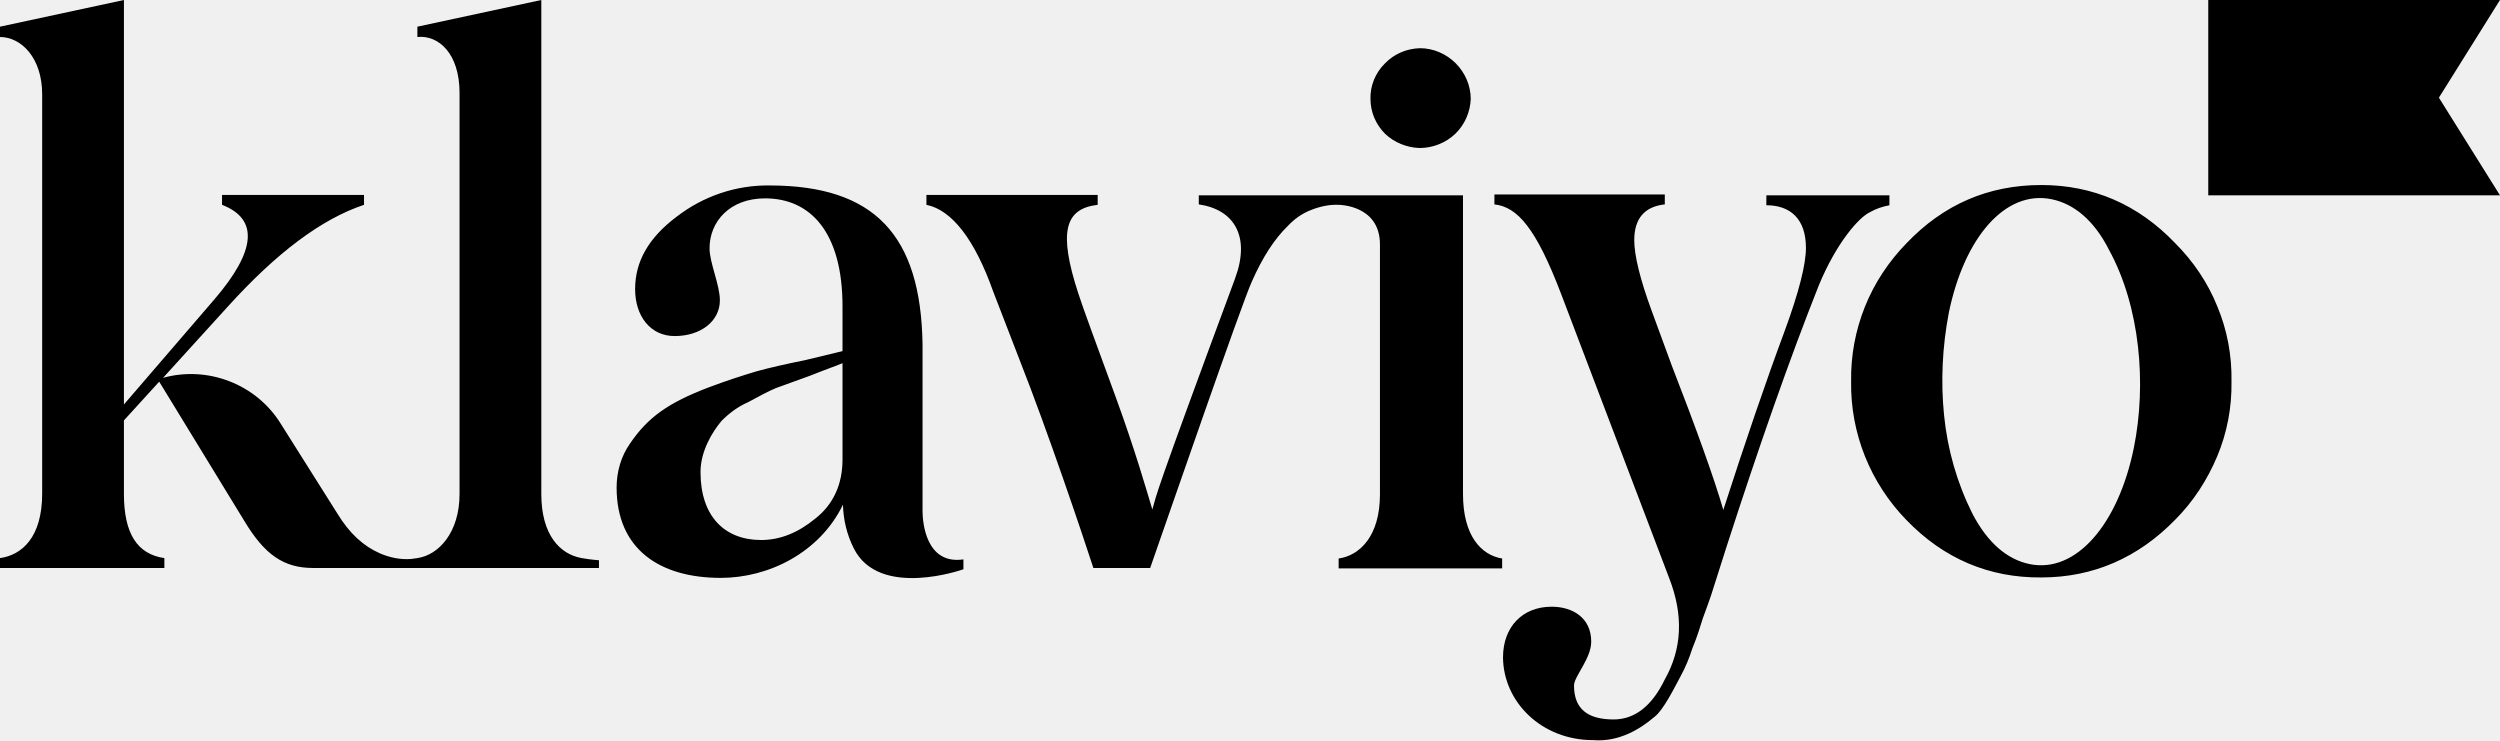
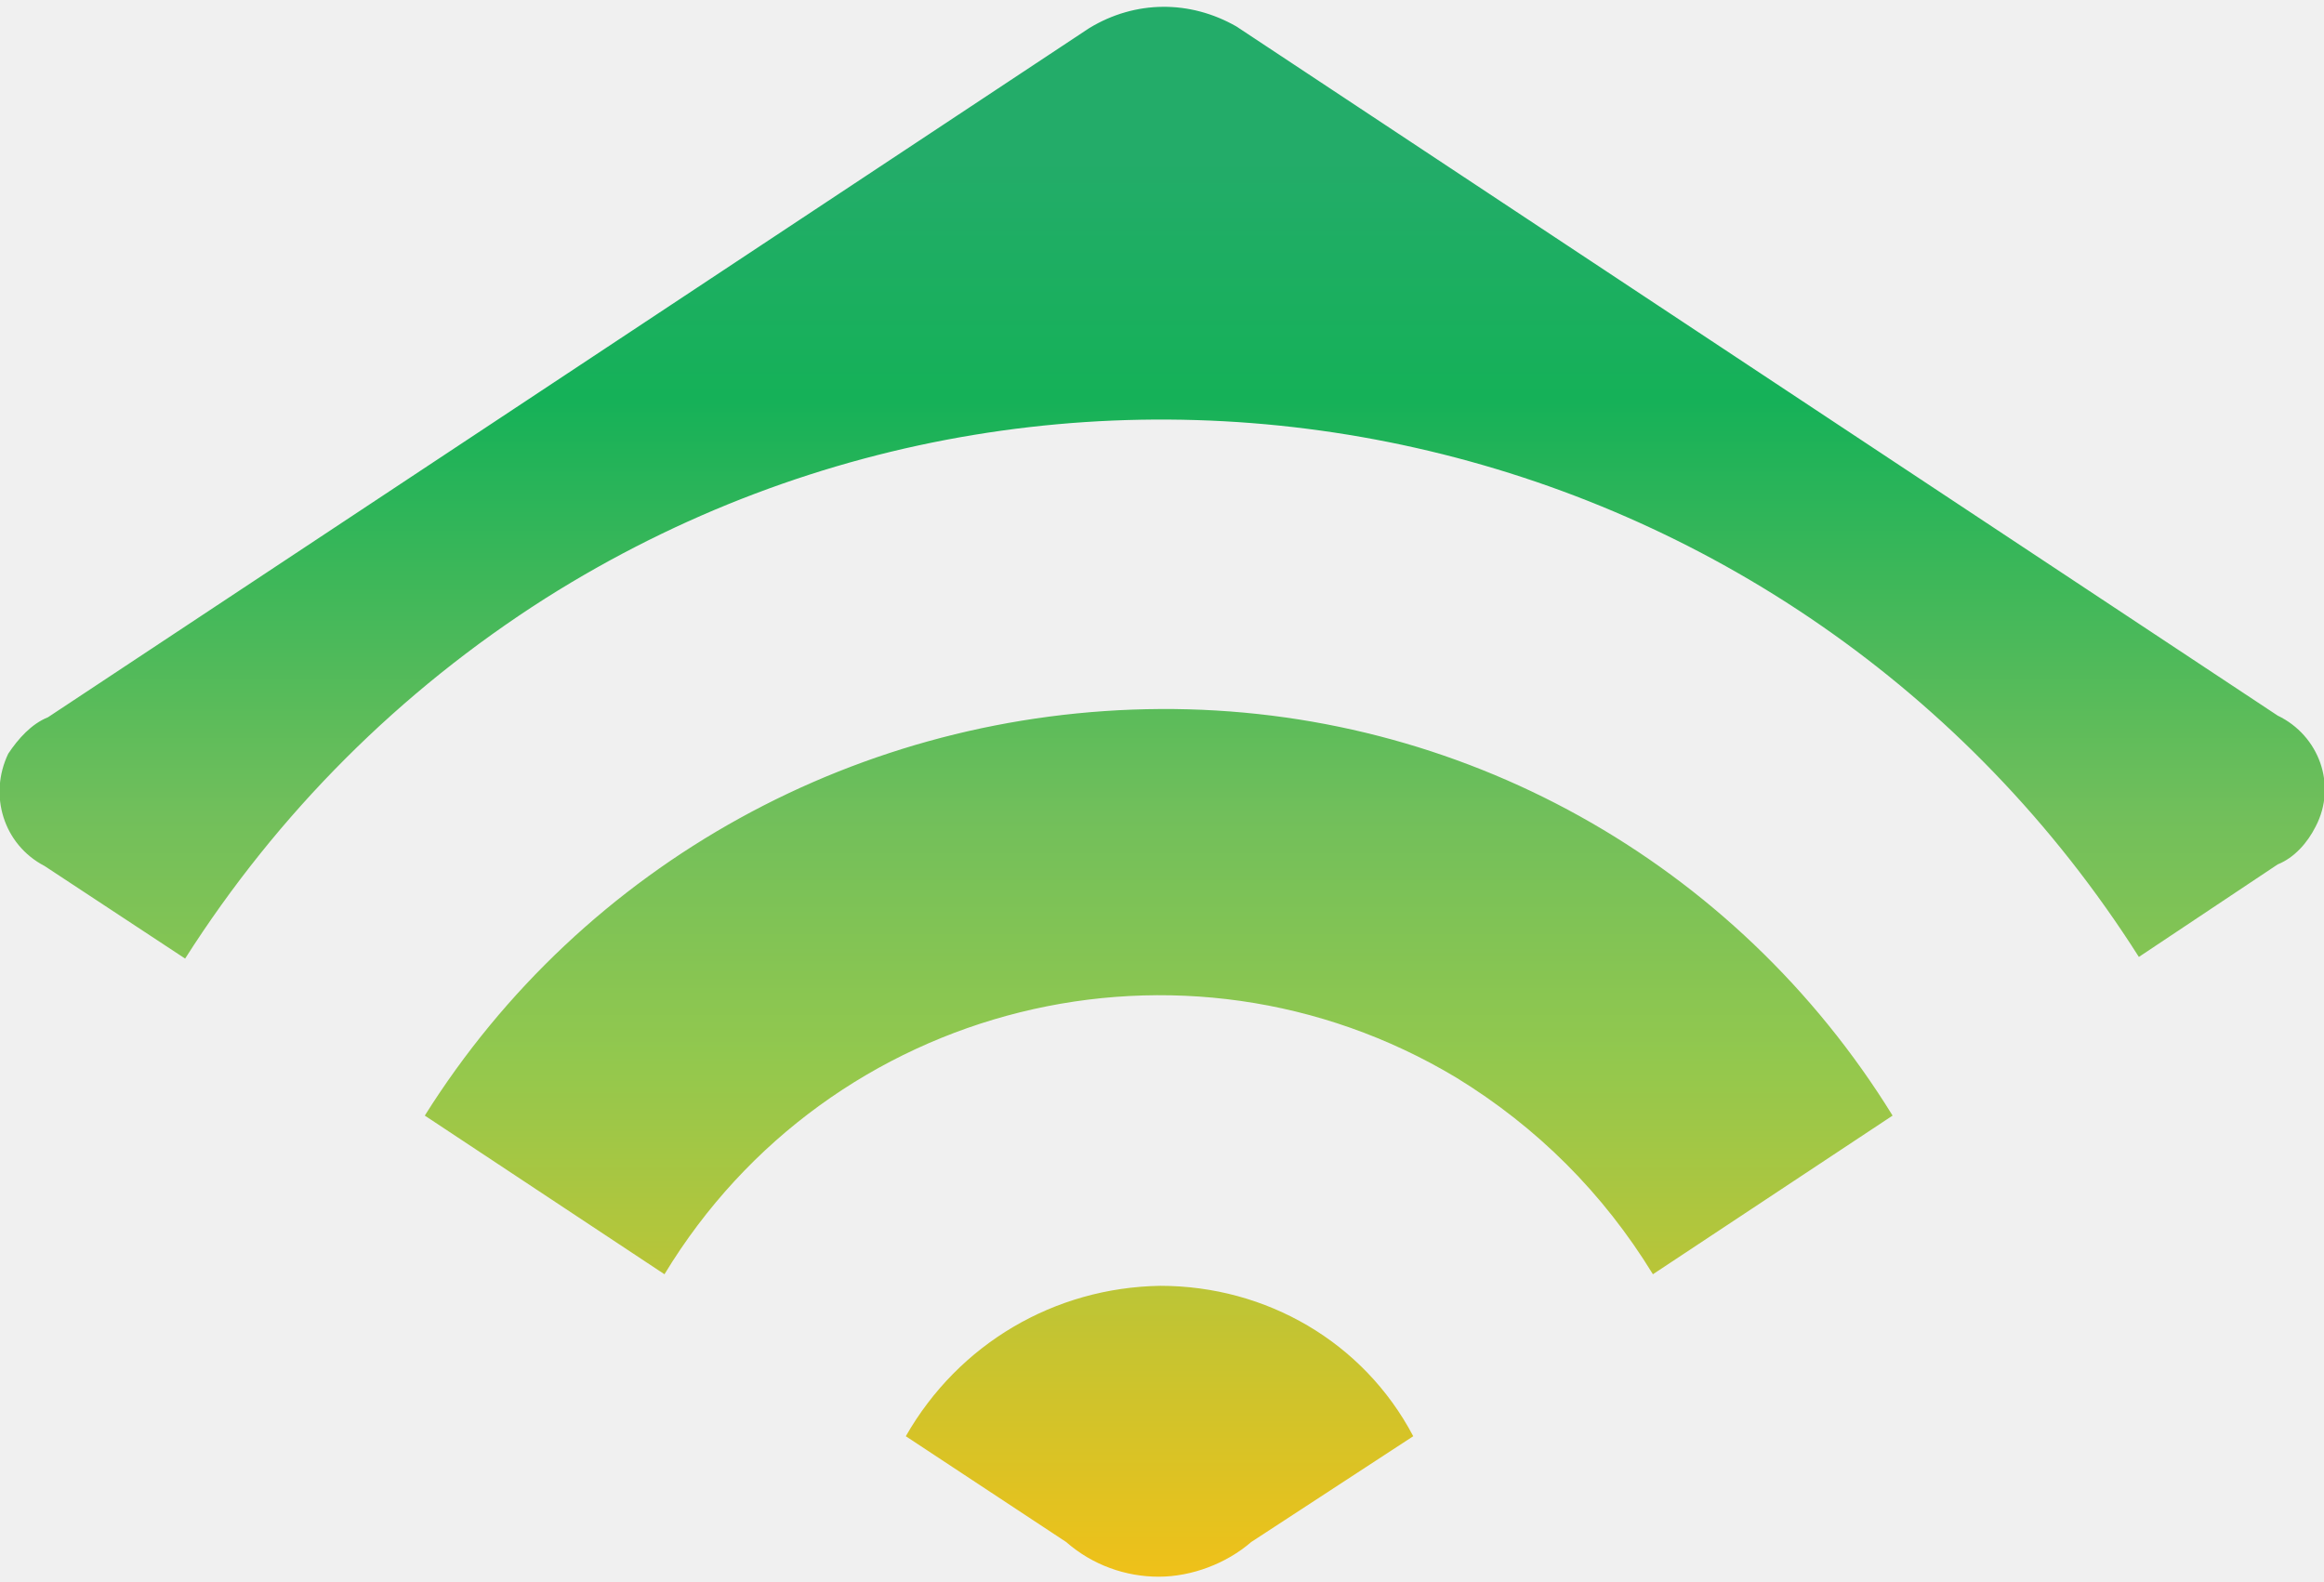
- <svg xmlns="http://www.w3.org/2000/svg" viewBox="0 0 581 172" xml:space="preserve">
-   <path d="M329.9 34.4c3.1 0 6.1-1.2 8.3-3.3s3.5-5.1 3.6-8.1c0-3.1-1.3-6.1-3.5-8.3s-5.2-3.5-8.3-3.5c-3.1.1-6 1.3-8.2 3.6-2.2 2.2-3.4 5.2-3.3 8.2 0 3 1.2 5.9 3.4 8.1 2.1 2 5 3.2 8 3.3m80.6 11h28.6v2.3c-1.6.3-3.1.8-4.5 1.6-2.6 1.2-7.8 7.1-11.9 17-6.8 17.1-13.9 37.4-21.4 60.6l-2.8 8.8c-1.2 4-2.3 6.6-2.8 8.1-.5 1.6-1.2 4-2.4 6.9-.7 2.2-1.6 4.4-2.7 6.4-1.4 2.6-4 7.9-6.1 9.5-3.3 2.8-8.2 5.9-14.3 5.4-11.9 0-20.8-8.8-20.9-19.2 0-7.1 4.5-11.8 11.3-11.8 4.9 0 9.2 2.6 9.2 8.1 0 4-4 8.1-4 10.2 0 5.4 3.1 7.9 9.2 7.9 4.9 0 8.9-3.1 11.9-9.3 4-7.1 4.4-14.9 1-23.6l-25.1-66c-5.8-15.2-10.1-20.2-15.5-20.8v-2.3h39.6v2.3c-4.7.5-7.1 3.3-7.1 8.3 0 3.6 1.4 9.2 4 16.3l4.7 12.8c5.4 13.9 9.8 26 12 33.6 5.1-15.8 9.8-29.6 14.3-41.7 3.3-9 4.9-15.4 4.9-19.2 0-6.8-3.7-9.9-9.2-9.9zm-275.3 84.3c-5.1-.9-9.4-5.4-9.4-14.9V0L97 6.2v2.4c4.9-.5 9.8 3.8 9.8 13v93.2c0 9-4.9 14.2-9.8 14.9-.5.1-.9.1-1.4.2-2.5.2-5-.3-7.3-1.3-3.9-1.7-7.1-4.7-9.8-9.1L65.2 98.4c-2.8-4.5-7-7.9-11.9-9.8s-10.3-2.2-15.4-.8l15-16.5c11.3-12.5 21.8-20.4 31.7-23.7v-2.3h-33v2.3c8.5 3.3 8 10.6-1.8 22L28.8 94V0L0 6.2v2.4c4.9 0 9.8 4.8 9.8 13.3v92.8C9.8 125 5 129 0 129.7v2.3h38.2v-2.3c-6.3-.9-9.4-5.7-9.4-14.9V97.7l8.2-9 19.8 32.4c4.7 7.8 9.1 10.9 16 10.9h66.4v-1.8c.1 0-1.8-.1-4-.5m79.2-10.9V80c-.4-25.3-11.1-36.9-35.6-36.9-7.8-.1-15.4 2.5-21.6 7.3-6.5 4.9-9.6 10.4-9.6 16.8 0 6.2 3.5 10.9 9.2 10.9 6.1 0 10.5-3.5 10.5-8.3 0-3.6-2.4-8.7-2.4-12.1 0-6.2 4.7-11.6 12.9-11.6 10.5 0 18 7.8 18 25.1v10.4l-8.7 2.1c-4.5.9-8.4 1.8-11.3 2.6-3 .9-6.8 2.1-11.3 3.8-9.1 3.5-13.9 6.8-18.1 13-2.1 3-3.1 6.6-3.1 10.2 0 14.4 10.1 21 24.2 21 11.2 0 23-5.9 28.4-17 .1 3.5.9 6.9 2.5 10.1 5.9 11.9 25.5 4.9 25.5 4.9V130c-8.8 1.3-9.5-8.8-9.5-11.2m-18.6-12c0 5.7-2.1 10.4-6.3 13.7-4 3.3-8.2 5-12.6 5-8.5 0-14.1-5.5-14.1-15.8 0-4.8 2.7-9.3 4.9-11.9 1.8-1.8 3.8-3.3 6.1-4.3 3-1.6 4.4-2.4 6.5-3.3l8-2.9c4-1.6 6.4-2.4 7.5-2.9zM581 45.4h-67.8V0H581l-14.2 22.7zm-137.9 75.5c-8.4-8.6-13.1-20.2-12.9-32.3-.1-5.9 1-11.8 3.2-17.3s5.5-10.5 9.7-14.8c8.6-9 19-13.5 31.3-13.5 12 0 22.5 4.5 31.1 13.5 4.2 4.2 7.6 9.2 9.8 14.7 2.3 5.5 3.4 11.4 3.3 17.4.1 6-1 11.9-3.3 17.4s-5.6 10.6-9.8 14.8c-8.6 8.8-19 13.4-31.1 13.4-12.2.1-22.7-4.4-31.3-13.3m47-62.9c-3.4-6.7-8-10.6-13.3-11.7-10.8-2.2-20.3 8.9-23.9 26.4-1.5 7.9-1.9 15.9-1.1 23.8.8 8 3 15.7 6.6 22.9 3.5 6.7 8 10.6 13.3 11.7 10.8 2.2 20.6-9.3 24.2-27 3-14.8 1.5-32.8-5.8-46.1" />
-   <path d="M340 114.8V45.4h-61.4v2.1c8.2 1.2 12.1 7.4 8.4 17.3-19.2 51.8-18 49.5-19.2 53.6-1.2-4-4-13.8-8.5-26.1s-7.5-20.4-8.7-24.1c-4.7-14.4-3.1-19.7 4.5-20.6v-2.3h-39.8v2.3c5.9 1.2 11.2 8 15.5 20.1l6.1 15.8c6.7 17 14.6 40.5 17.2 48.5h13.2c4.3-12.3 21.3-61.5 23.6-66.5 2.5-5.7 5.3-10 8.4-13 1.5-1.6 3.3-2.9 5.4-3.7 2-.8 4.2-1.3 6.4-1.2 0 0 9.6 0 9.6 9.2v58.1c0 9.7-4.7 14.2-9.6 14.9v2.3h38v-2.3c-4.9-.8-9.1-5.3-9.1-15" />
+ <svg xmlns="http://www.w3.org/2000/svg" version="1.1" id="Layer_1" x="0px" y="0px" width="140.6px" height="95.7px" viewBox="0 0 140.6 95.7" style="enable-background:new 0 0 140.6 95.7;" xml:space="preserve">
+   <style type="text/css">
+ 	.st0{fill:#054AD9;}
+ 	.st1{fill:#FCFDFD;}
+ 	.st2{fill:#F88504;}
+ 	.st3{fill-rule:evenodd;clip-rule:evenodd;fill:#24ABE2;}
+ 	.st4{fill:url(#SVGID_1_);}
+ 	.st5{fill:#72B52D;}
+ 	.st6{fill:#010201;}
+ 	.st7{fill:#01CAFE;}
+ 	.st8{fill:#FFFFFF;}
+ </style>
+   <linearGradient id="SVGID_1_" gradientUnits="userSpaceOnUse" x1="-566.852" y1="-796.164" x2="-566.852" y2="-930.288" gradientTransform="matrix(0.7071 0 0 0.7071 471.14 658.2341)">
+     <stop offset="0" style="stop-color:#EFC119" />
+     <stop offset="0.331" style="stop-color:#92C84E" />
+     <stop offset="0.486" style="stop-color:#71BF5B" />
+     <stop offset="0.751" style="stop-color:#15B158" />
+     <stop offset="0.903" style="stop-color:#23AC69" />
+     <stop offset="1" style="stop-color:#23AC69" />
+   </linearGradient>
+   <path class="st4" d="M2.9,43.4l63-41.7C68.7,0,72,0,74.8,1.6l63,41.7c2.5,1.2,3.6,4.2,2.3,6.7c-0.5,1-1.3,1.9-2.3,2.3l-8.4,5.6  c-20.7-32.6-63.8-42.3-96.4-21.7C24.2,41.8,16.8,49.2,11.2,58l-8.5-5.6c-2.5-1.3-3.4-4.3-2.2-6.8C1.1,44.7,1.9,43.8,2.9,43.4z   M70.2,42.9c-18.1,0.1-34.9,9.3-44.5,24.6l14.5,9.6c10-16.5,31.4-21.8,47.9-11.9c4.9,3,8.9,7,11.9,11.9l14.5-9.6  C105,52.1,88.3,42.8,70.2,42.9z M70.2,77.8c-6.4,0.1-12.2,3.5-15.4,9.1l9.7,6.4c1.6,1.4,3.6,2.1,5.6,2.1s4.1-0.8,5.6-2.1l9.8-6.4  C82.5,81.2,76.6,77.8,70.2,77.8z" />
</svg>
